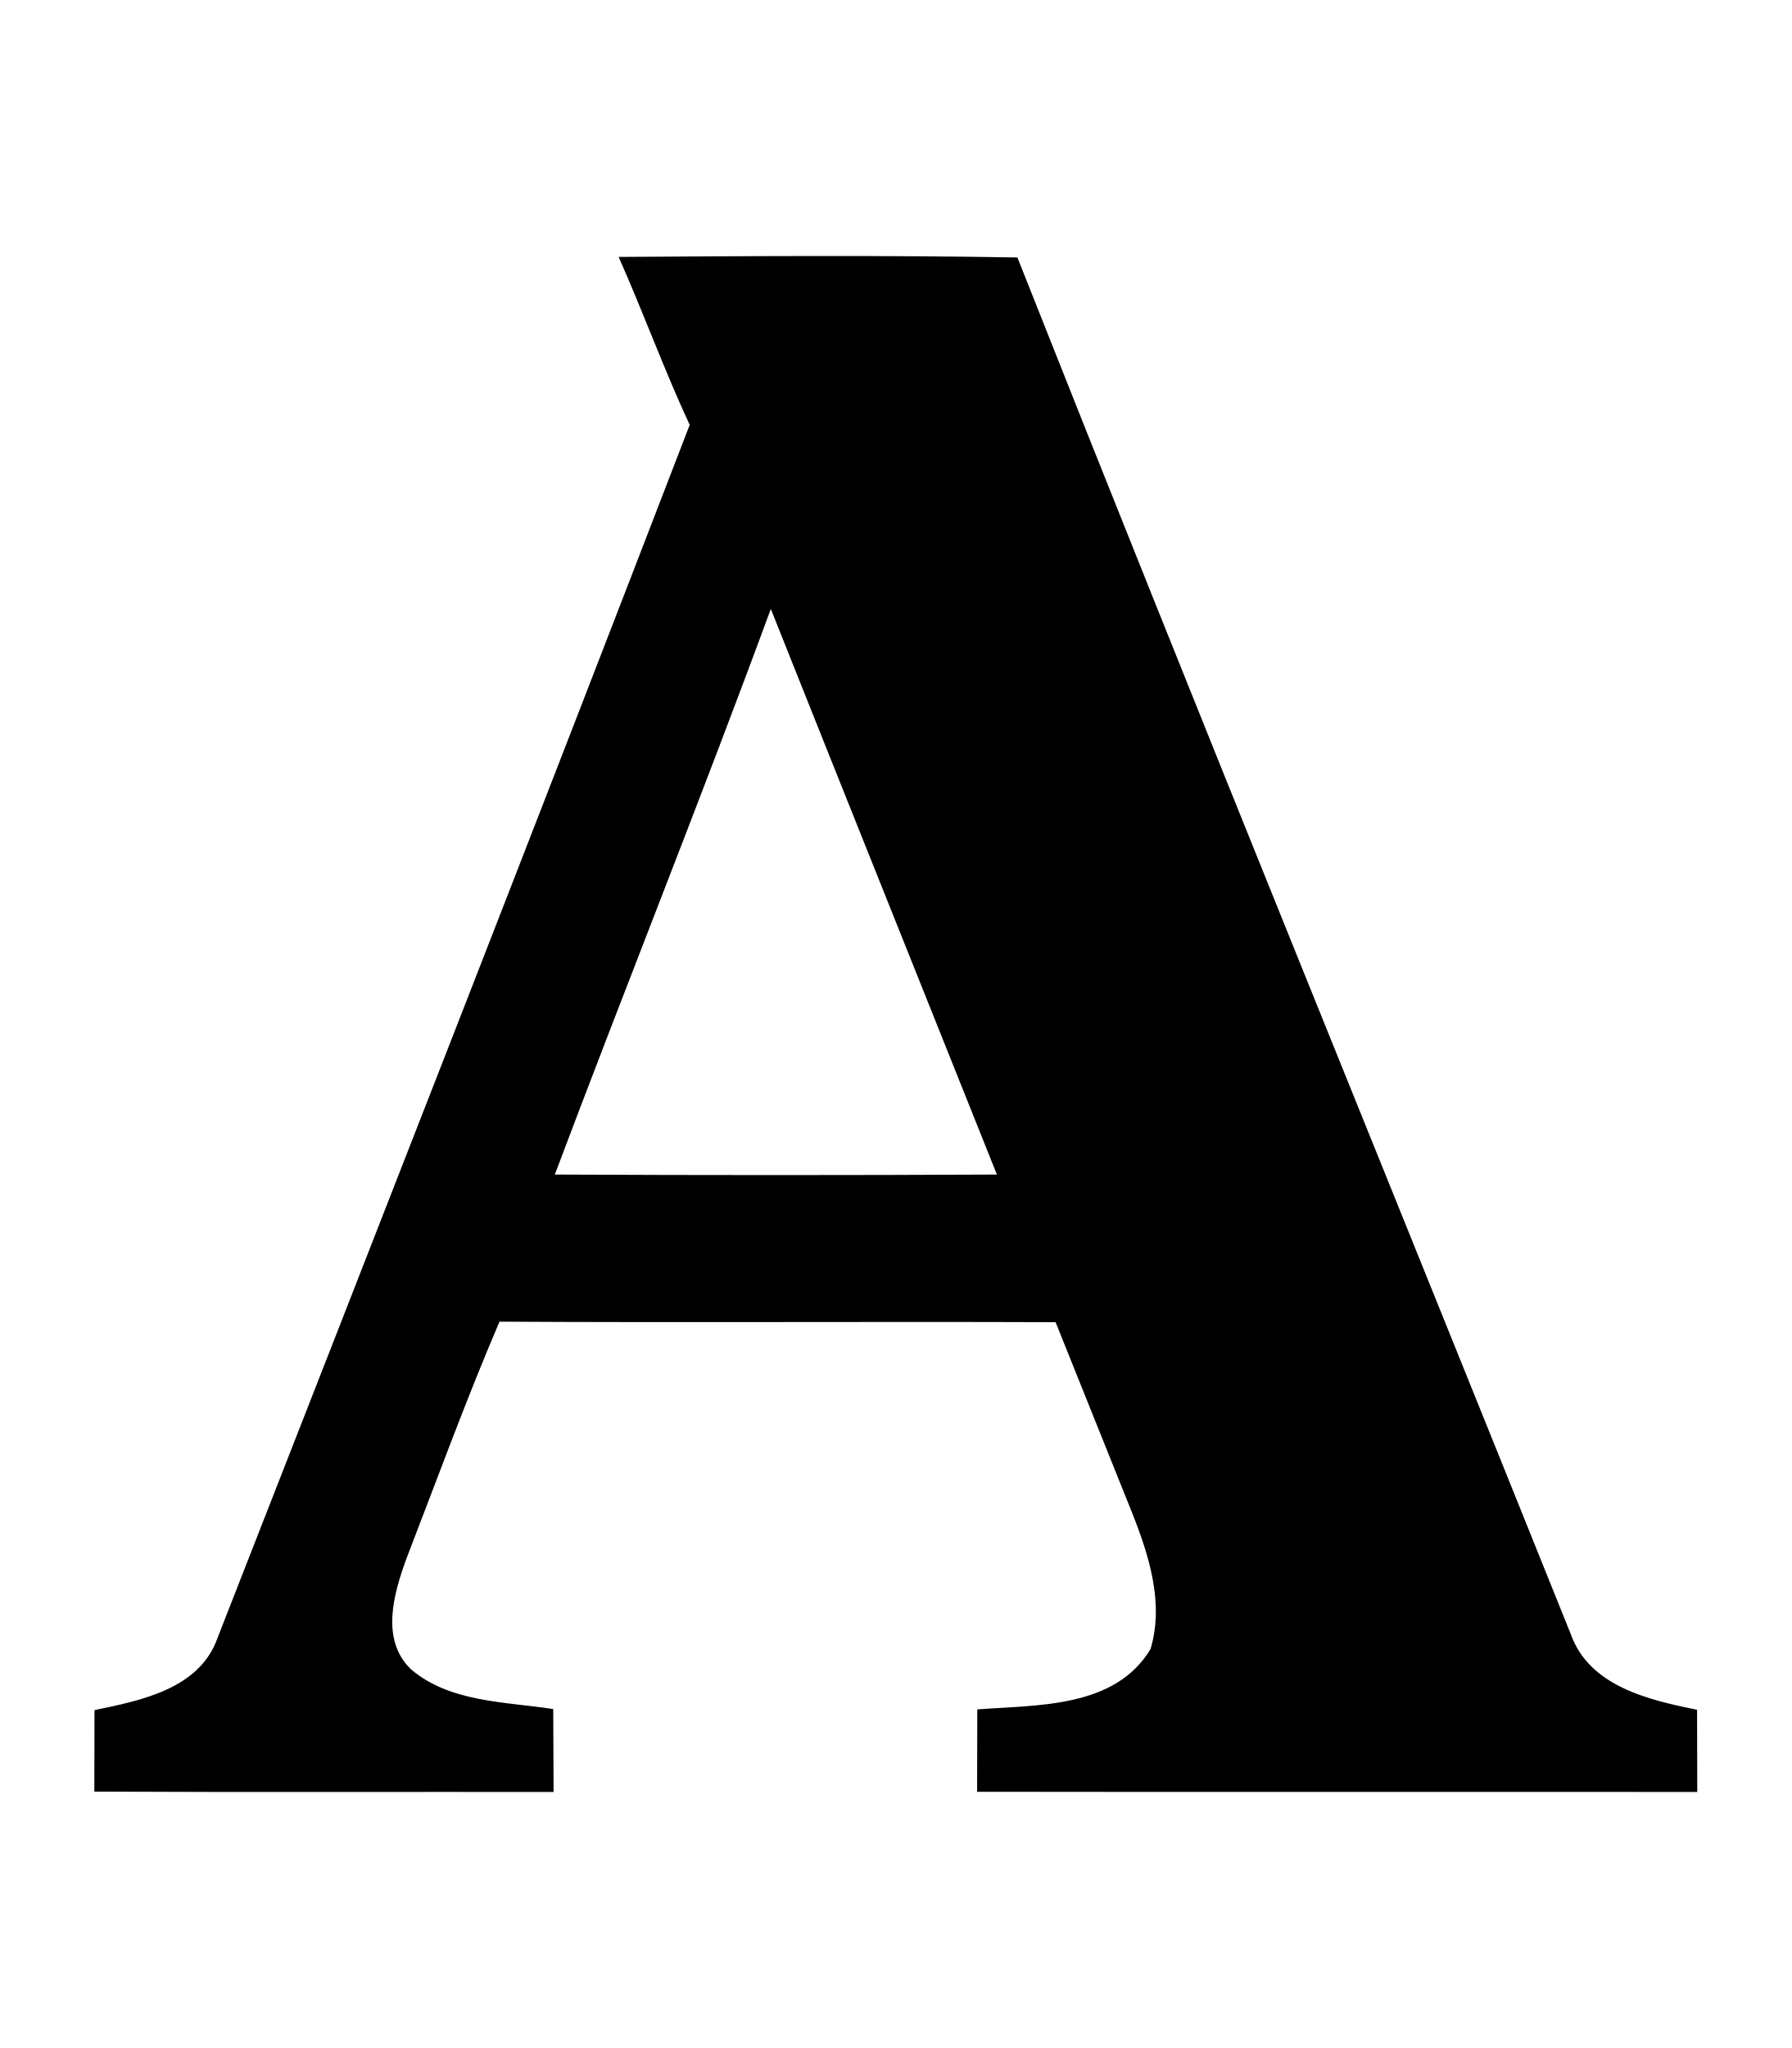
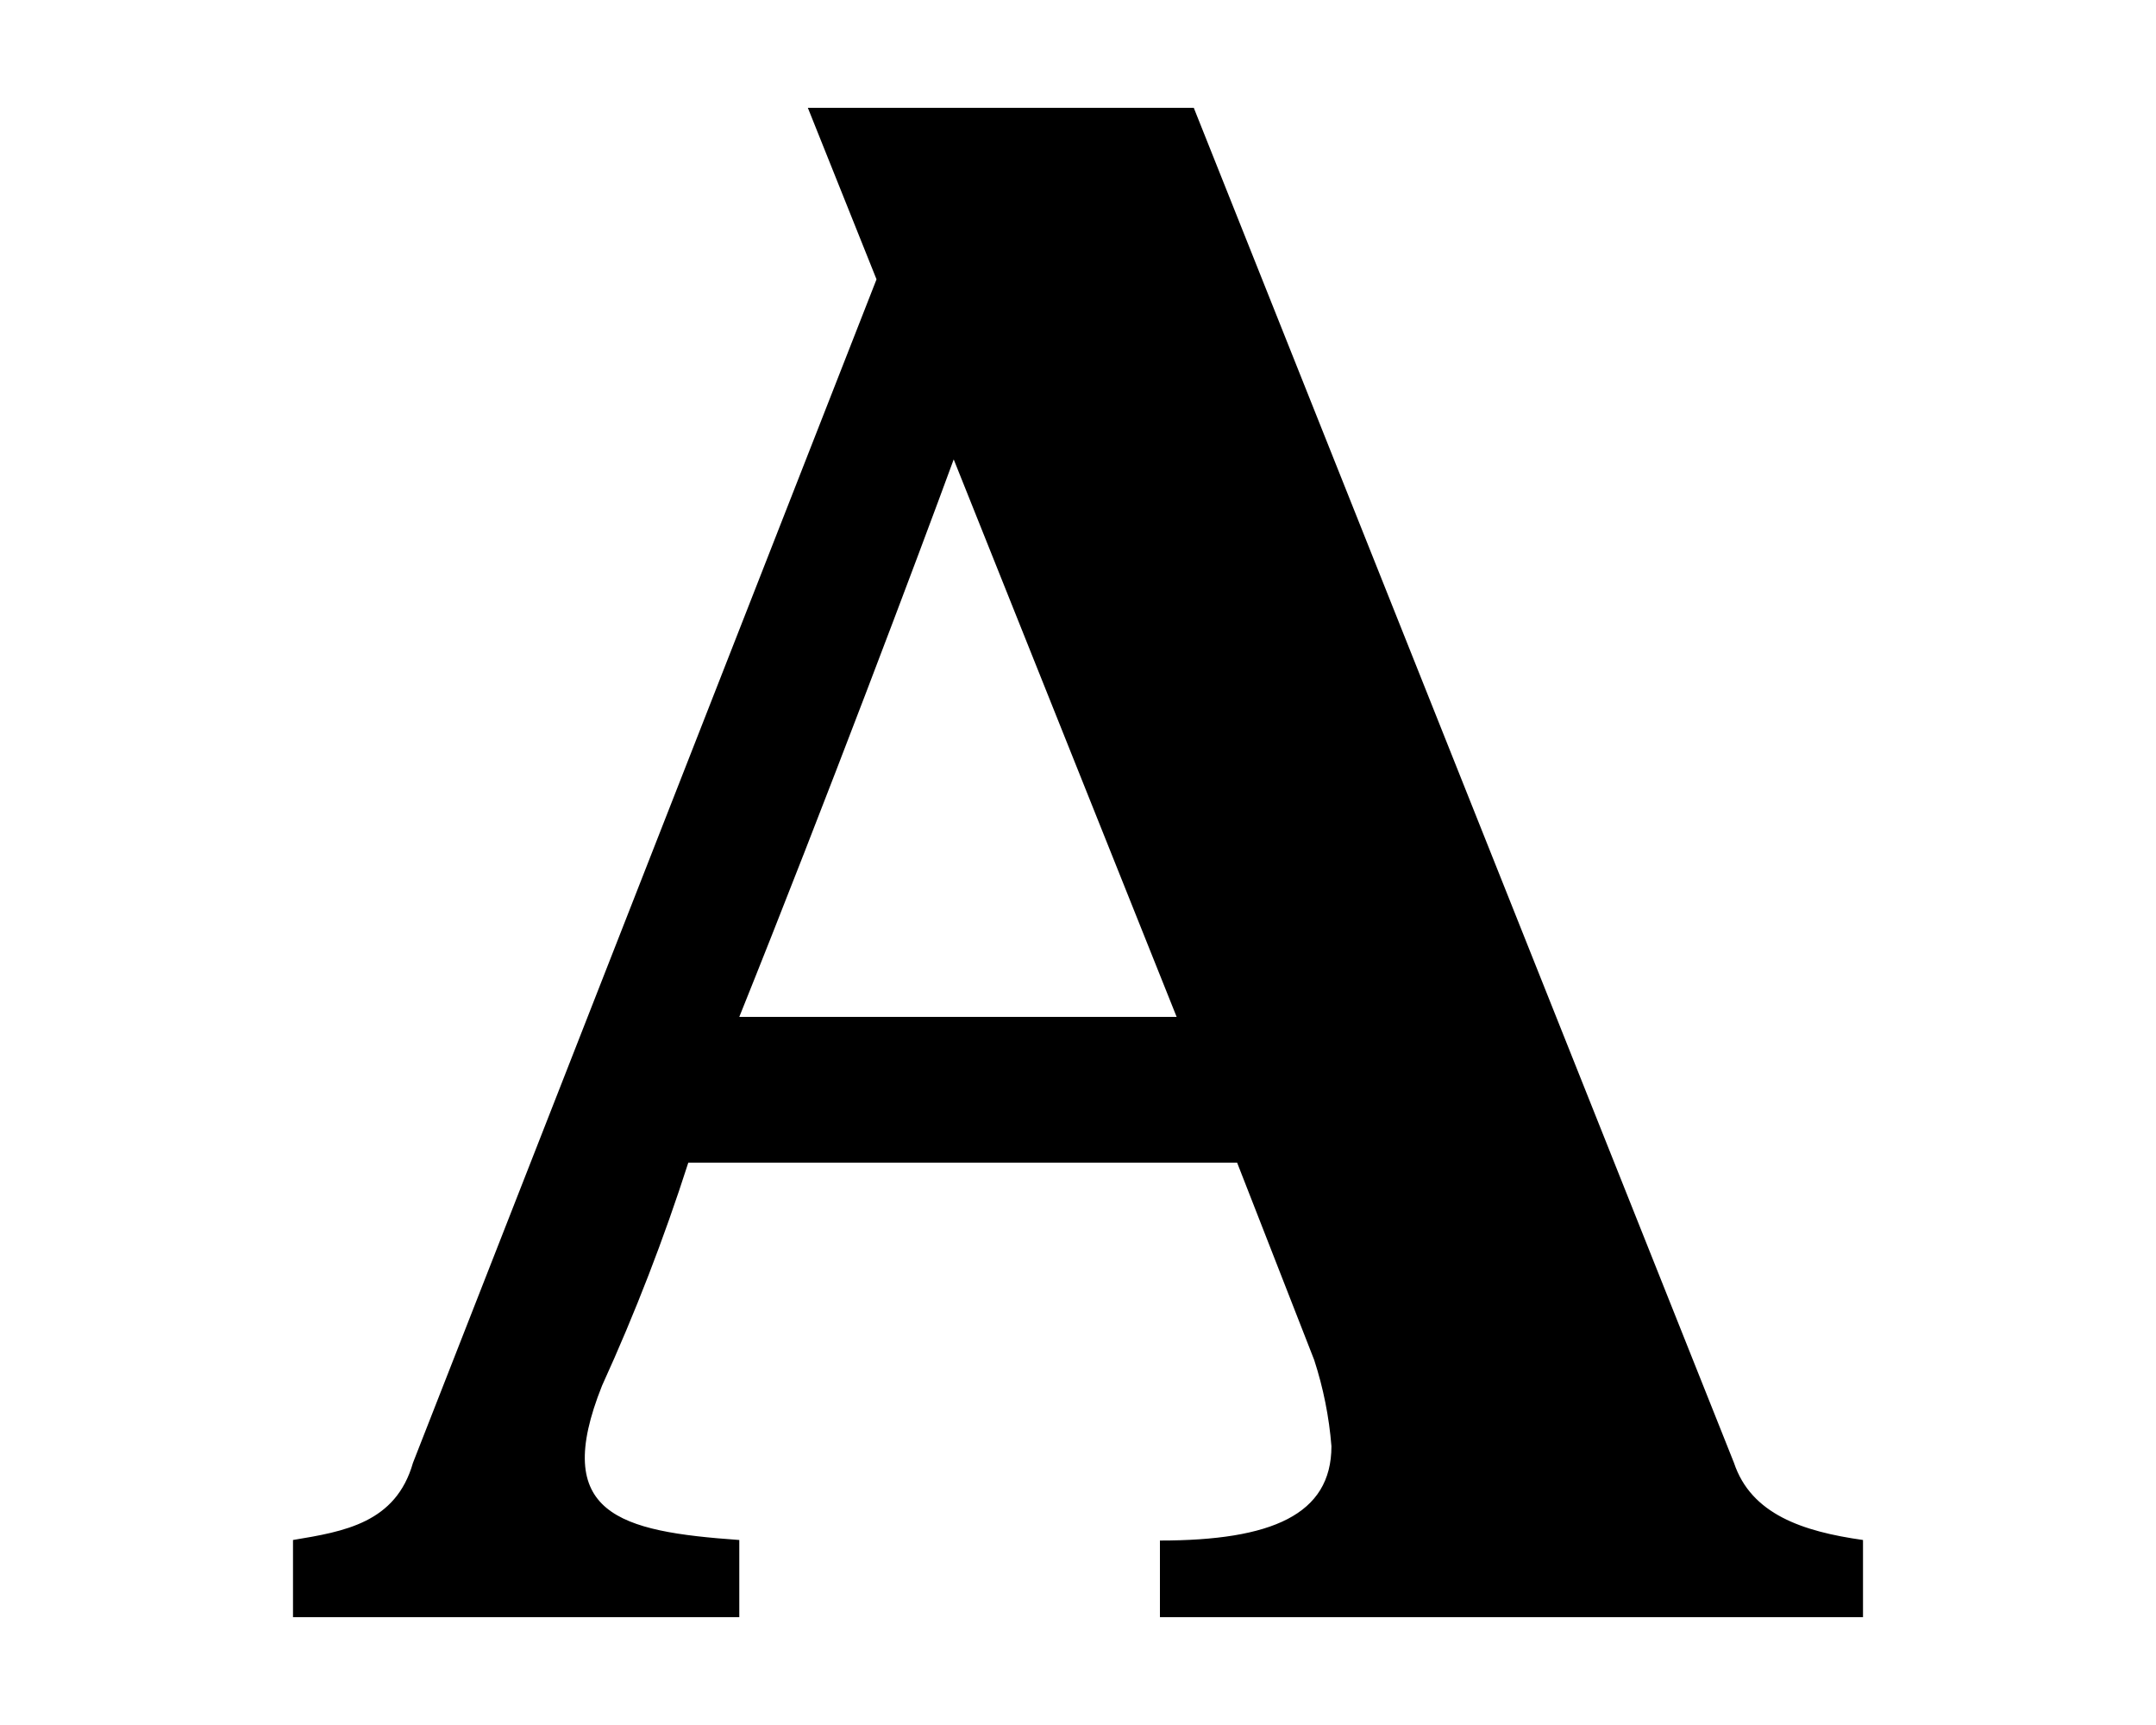
- <svg xmlns="http://www.w3.org/2000/svg" width="448" height="512" viewBox="0 0 448 512" version="1.1" id="svg8">
-   <defs id="defs2" />
-   <g id="layer6">
-     <path id="path2" d="m 244.377,427.349 c 0,6.851 -0.043,13.703 -0.043,20.597 60.026,0.089 120.053,0 180.077,0.045 0,-6.852 -0.044,-13.703 -0.044,-20.554 -12.066,-2.432 -26.964,-5.835 -31.605,-18.962 C 346.661,293.773 299.893,179.289 254.41,64.366 c -33.24,-0.575 -66.479,-0.354 -99.719,-0.132 6.188,13.88 11.36,28.2 17.77,41.991 -38.942,101.177 -78.503,202.177 -118.02,303.135 -4.464,12.863 -19.096,15.737 -30.808,18.167 0,6.764 -0.043,13.571 -0.043,20.378 38.279,0.177 76.557,0.044 114.835,0.088 -0.043,-6.939 -0.043,-13.835 -0.087,-20.731 -12.023,-1.855 -25.814,-1.635 -35.583,-9.945 -7.691,-7.425 -4.287,-19.007 -1.106,-27.715 7.647,-19.757 14.897,-39.693 23.251,-59.186 46.368,0.265 92.69,-0.043 139.058,0.132 6.366,15.824 12.731,31.692 19.096,47.561 4.244,10.695 8.09,22.675 4.641,34.167 -8.93,14.811 -28.289,13.927 -43.319,15.074 z M 138.735,293.64 c 17.77,-47.208 36.598,-94.061 54.014,-141.401 18.787,47.163 37.704,94.282 56.534,141.401 a 11615.148,11615.148 0 0 1 -110.548,0 z" style="stroke-width:0.265" />
+ <svg xmlns="http://www.w3.org/2000/svg" viewBox="0 0 20 16">
+   <g id="Icons">
+     <path id="academia" d="M16.085,13.568,11.074,1H7.494l.637,1.591-4.3,10.977c-.159.557-.636.637-1.113.716V15H6.858v-.716h0c-1.114-.079-1.75-.239-1.273-1.432a18.92,18.92,0,0,0,.8-2.068h5.091l.715,1.83a3.474,3.474,0,0,1,.16.8c0,.636-.557.875-1.591.875V15h6.522v-.716C16.722,14.205,16.244,14.045,16.085,13.568ZM6.858,9.432c.8-1.989,1.67-4.3,1.989-5.171l2.068,5.171Z" />
  </g>
</svg>
